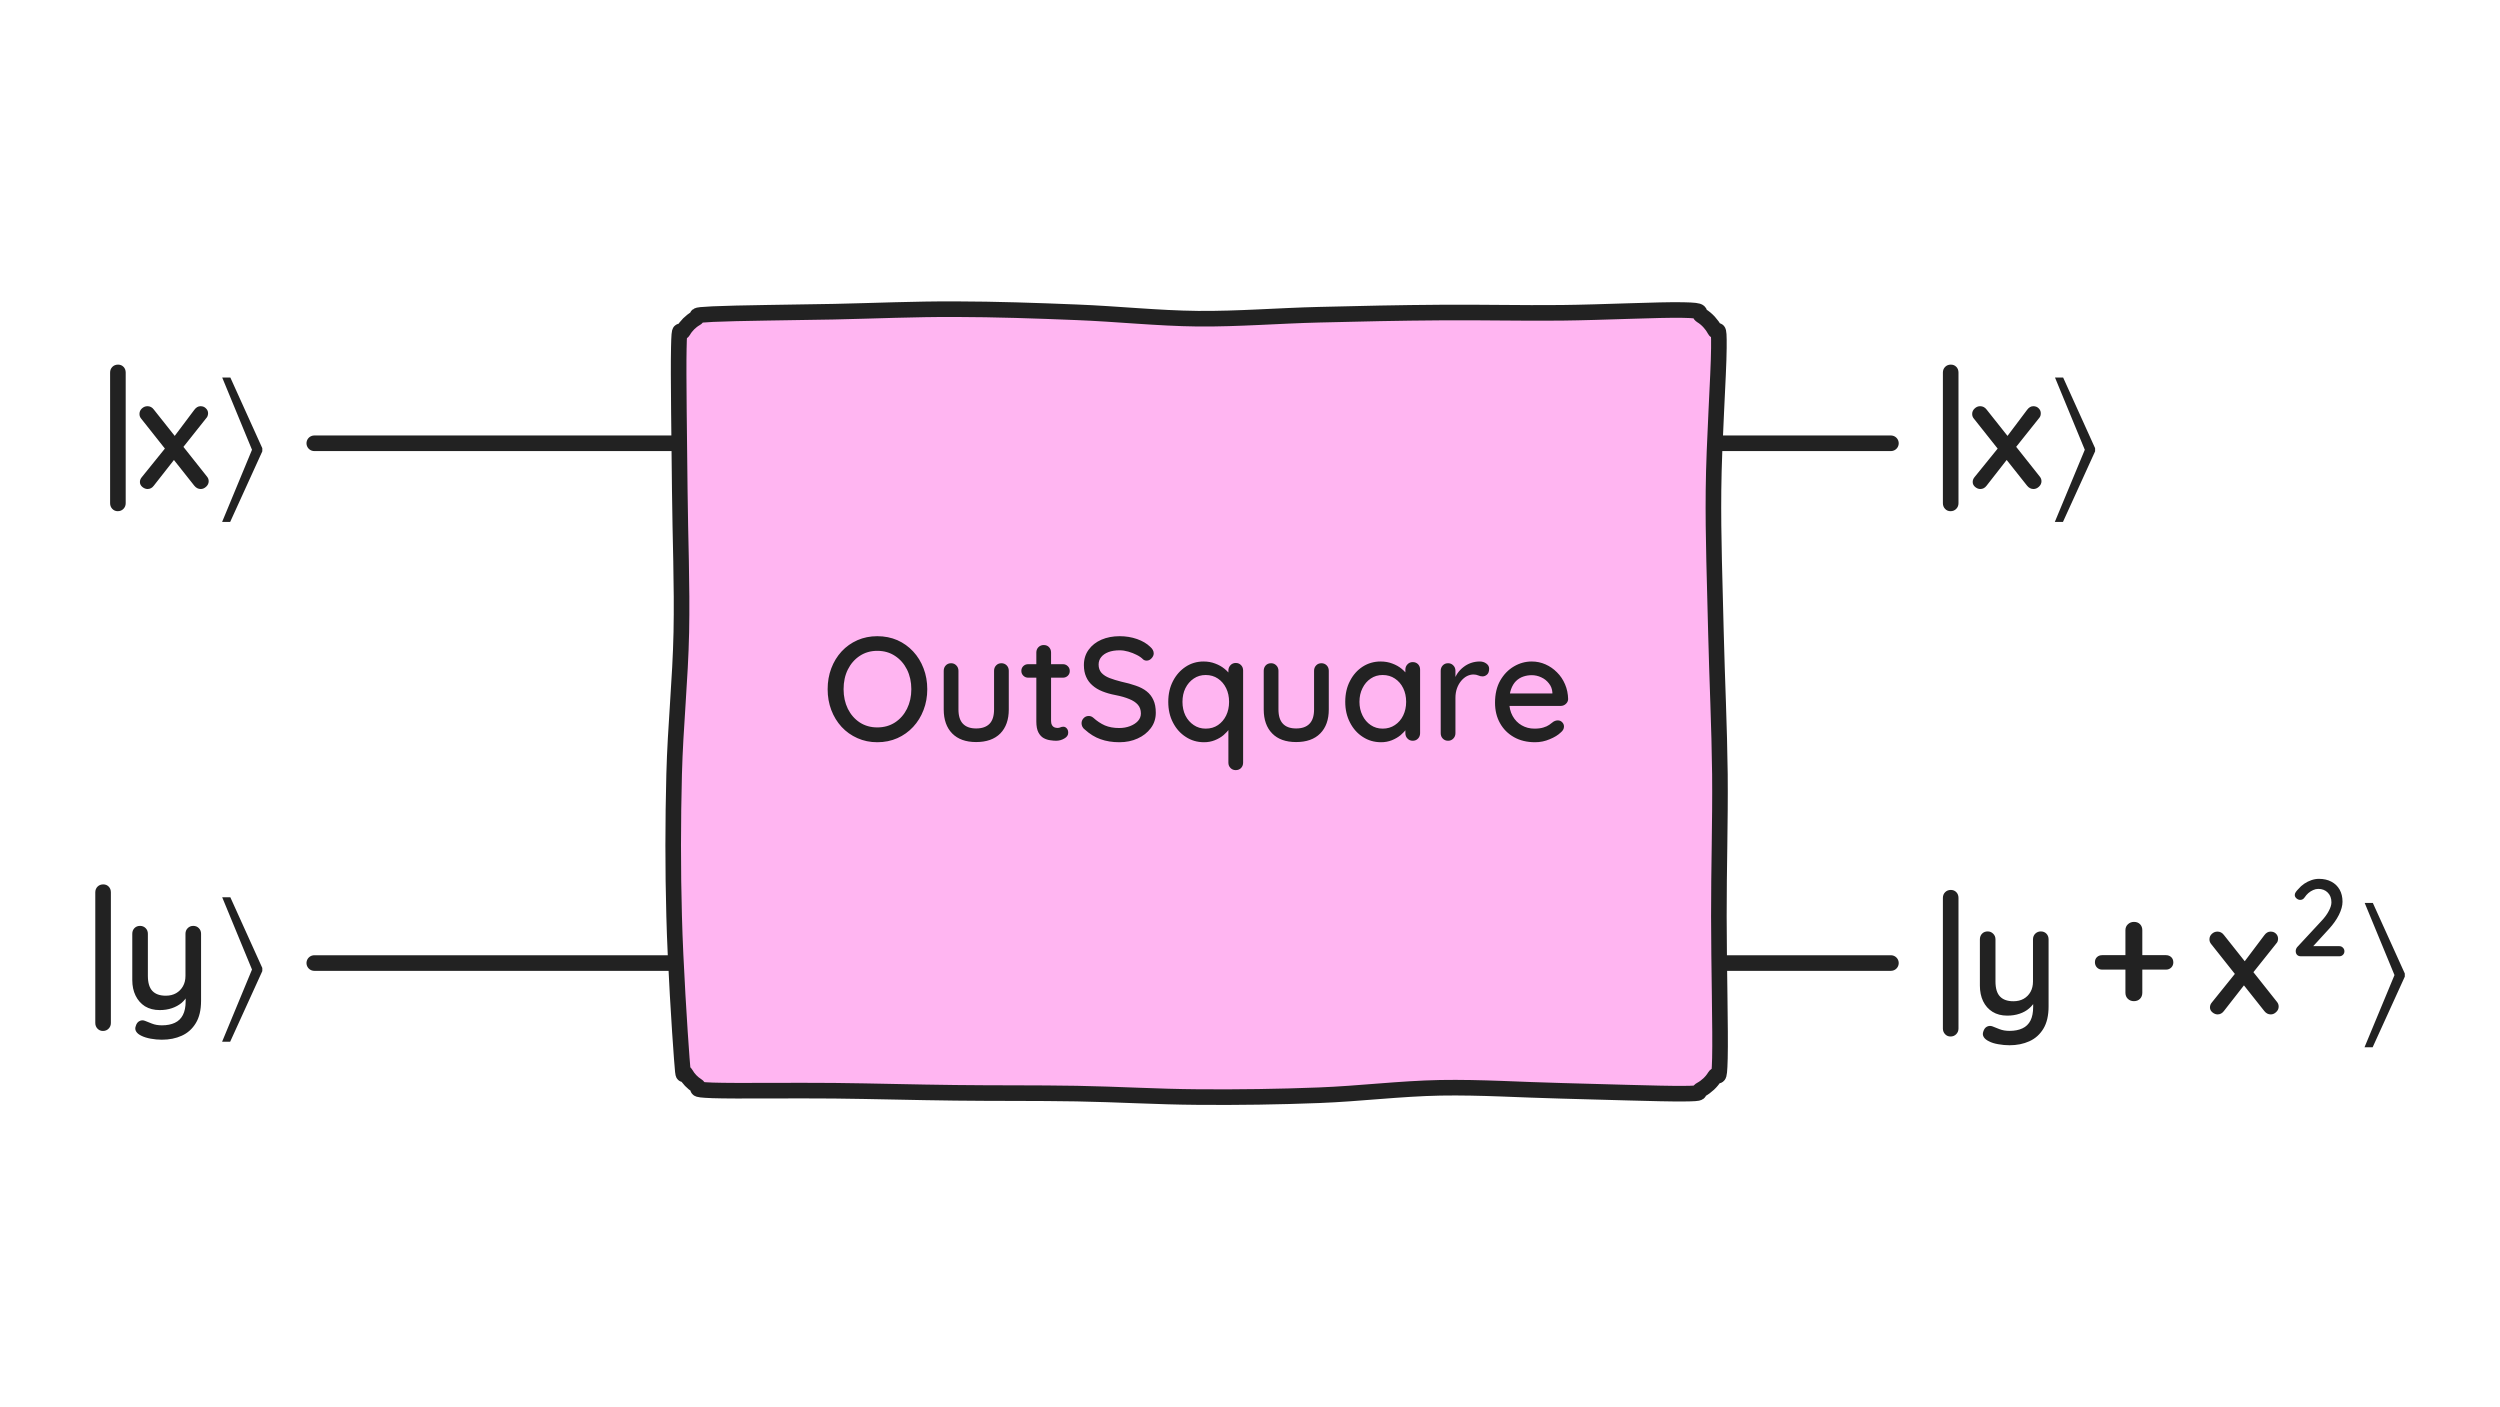
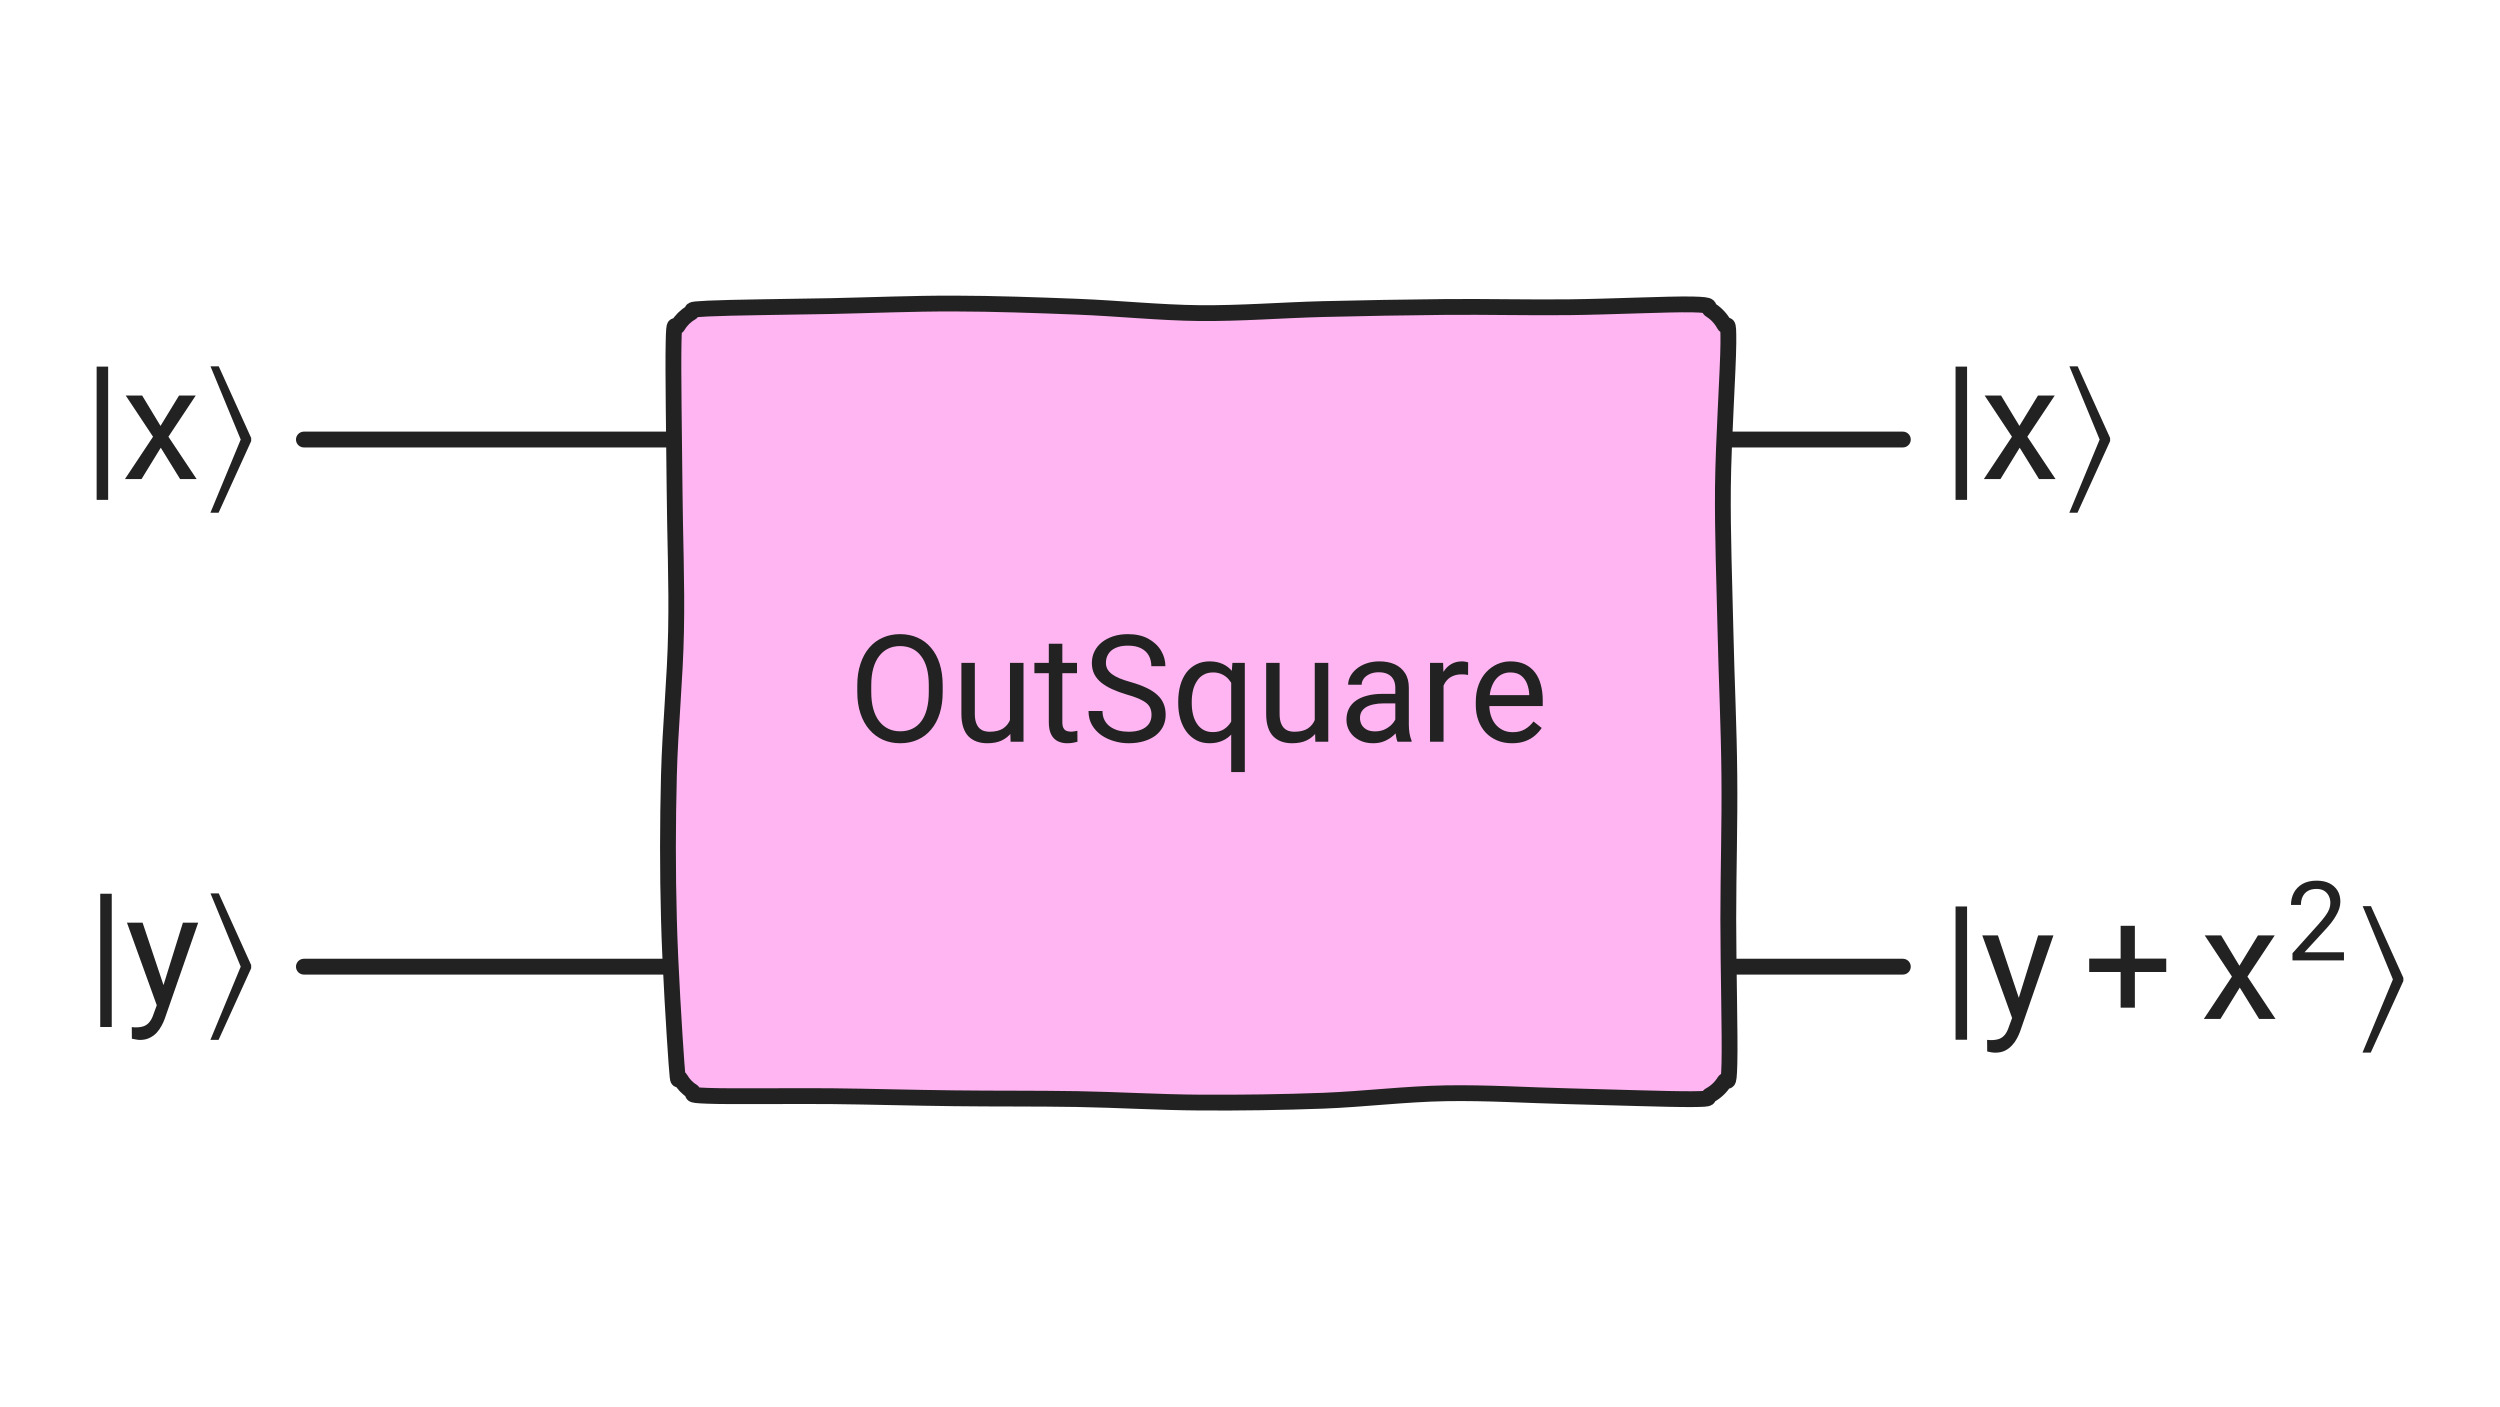
- <svg xmlns="http://www.w3.org/2000/svg" viewBox="-18.28 -51.17 288.59 162.33" width="288.59" height="162.33">
+ <svg xmlns="http://www.w3.org/2000/svg" viewBox="-16.59 -50.03 284.56 160.06" width="284.56" height="160.06">
  <g stroke-linecap="round" stroke-linejoin="round">
    <path d="M18,0C20.17,0 26.67,0 31,0C35.33,0 39.67,0 44,0C48.33,0 52.67,0 57,0C61.33,0 65.67,0 70,0C74.33,0 78.67,0 83,0C87.33,0 91.67,0 96,0C100.33,0 104.67,0 109,0C113.33,0 117.67,0 122,0C126.33,0 130.67,0 135,0C139.33,0 143.67,0 148,0C152.33,0 156.67,0 161,0C165.33,0 169.67,0 174,0C178.33,0 182.67,0 187,0C191.33,0 197.83,0 200,0" fill="none" stroke="#222222" stroke-width="1.8" />
    <path d="M18,60C20.17,60 26.67,60 31,60C35.33,60 39.67,60 44,60C48.33,60 52.67,60 57,60C61.33,60 65.67,60 70,60C74.33,60 78.67,60 83,60C87.33,60 91.67,60 96,60C100.33,60 104.67,60 109,60C113.33,60 117.67,60 122,60C126.33,60 130.67,60 135,60C139.33,60 143.67,60 148,60C152.33,60 156.67,60 161,60C165.33,60 169.67,60 174,60C178.33,60 182.67,60 187,60C191.33,60 197.83,60 200,60" fill="none" stroke="#222222" stroke-width="1.8" />
-     <path d="M178.15,-14.72C178.76,-14.35 179.32,-13.73 179.65,-13.11C179.98,-12.49 180.17,-14.08 180.14,-11C180.12,-7.92 179.57,-0.07 179.52,5.4C179.46,10.87 179.68,16.33 179.8,21.8C179.93,27.27 180.2,32.73 180.26,38.2C180.31,43.67 180.13,49.13 180.14,54.6C180.14,60.07 180.34,67.91 180.26,71C180.18,74.09 180.03,72.51 179.66,73.11C179.3,73.72 178.69,74.28 178.08,74.61C177.47,74.93 178.68,75.06 176,75.08C173.32,75.1 166.67,74.86 162,74.75C157.33,74.64 152.67,74.32 148,74.4C143.33,74.49 138.67,75.08 134,75.26C129.33,75.44 124.67,75.51 120,75.47C115.33,75.44 110.67,75.15 106,75.07C101.33,74.99 96.67,75.04 92,74.98C87.33,74.93 82.67,74.79 78,74.74C73.33,74.69 66.64,74.79 64,74.7C61.36,74.6 62.7,74.48 62.18,74.16C61.66,73.84 61.17,73.33 60.88,72.8C60.59,72.28 60.64,74.03 60.42,71C60.19,67.97 59.68,60.07 59.54,54.6C59.39,49.13 59.4,43.67 59.54,38.2C59.68,32.73 60.26,27.27 60.37,21.8C60.48,16.33 60.24,10.87 60.19,5.4C60.14,-0.07 60.01,-7.94 60.08,-11C60.14,-14.06 60.26,-12.4 60.59,-12.97C60.91,-13.54 61.46,-14.09 62.03,-14.41C62.6,-14.73 61.34,-14.78 64,-14.91C66.66,-15.04 73.33,-15.1 78,-15.19C82.67,-15.29 87.33,-15.5 92,-15.48C96.67,-15.47 101.33,-15.31 106,-15.12C110.67,-14.94 115.33,-14.43 120,-14.38C124.67,-14.34 129.33,-14.73 134,-14.84C138.67,-14.96 143.33,-15.06 148,-15.09C152.67,-15.13 157.33,-15.01 162,-15.06C166.67,-15.11 173.31,-15.44 176,-15.38C178.69,-15.33 177.54,-15.1 178.15,-14.72Z" fill="#FFB5F1" stroke="#222222" stroke-width="1.8" />
-     <path d="M88.76,28.39Q88.76,29.68 88.33,30.79Q87.91,31.9 87.13,32.74Q86.36,33.57 85.31,34.04Q84.25,34.51 82.99,34.51Q81.75,34.51 80.7,34.04Q79.64,33.57 78.87,32.74Q78.1,31.9 77.68,30.79Q77.26,29.68 77.26,28.39Q77.26,27.09 77.68,25.98Q78.1,24.87 78.87,24.03Q79.64,23.2 80.7,22.73Q81.75,22.27 82.99,22.27Q84.25,22.27 85.31,22.73Q86.36,23.2 87.13,24.03Q87.91,24.87 88.33,25.98Q88.76,27.09 88.76,28.39ZM86.92,28.39Q86.92,27.13 86.42,26.12Q85.92,25.12 85.03,24.54Q84.15,23.96 82.99,23.96Q81.85,23.96 80.97,24.54Q80.09,25.12 79.59,26.12Q79.1,27.11 79.1,28.39Q79.1,29.64 79.59,30.65Q80.09,31.65 80.97,32.23Q81.85,32.8 82.99,32.8Q84.15,32.8 85.03,32.23Q85.92,31.65 86.42,30.65Q86.92,29.64 86.92,28.39ZM97.32,25.39Q97.68,25.39 97.93,25.64Q98.17,25.89 98.17,26.26L98.17,30.73Q98.17,32.5 97.19,33.5Q96.2,34.49 94.4,34.49Q92.62,34.49 91.64,33.5Q90.66,32.5 90.66,30.73L90.66,26.26Q90.66,25.89 90.9,25.64Q91.14,25.39 91.51,25.39Q91.87,25.39 92.11,25.64Q92.36,25.89 92.36,26.26L92.36,30.73Q92.36,31.84 92.88,32.38Q93.4,32.92 94.4,32.92Q95.42,32.92 95.95,32.38Q96.47,31.84 96.47,30.73L96.47,26.26Q96.47,25.89 96.71,25.64Q96.95,25.39 97.32,25.39ZM100.42,25.5L104.41,25.5Q104.75,25.5 104.98,25.73Q105.21,25.95 105.21,26.29Q105.21,26.62 104.98,26.84Q104.75,27.06 104.41,27.06L100.42,27.06Q100.08,27.06 99.85,26.83Q99.62,26.6 99.62,26.28Q99.62,25.94 99.85,25.72Q100.08,25.5 100.42,25.5ZM102.2,23.29Q102.58,23.29 102.81,23.53Q103.05,23.78 103.05,24.15L103.05,32.04Q103.05,32.35 103.15,32.53Q103.26,32.72 103.43,32.79Q103.61,32.86 103.8,32.86Q103.99,32.86 104.13,32.79Q104.28,32.72 104.48,32.72Q104.69,32.72 104.86,32.91Q105.03,33.09 105.03,33.42Q105.03,33.83 104.58,34.08Q104.14,34.34 103.63,34.34Q103.34,34.34 102.95,34.28Q102.56,34.23 102.19,34.03Q101.83,33.83 101.59,33.38Q101.35,32.92 101.35,32.11L101.35,24.15Q101.35,23.78 101.6,23.53Q101.85,23.29 102.2,23.29ZM110.94,34.51Q109.72,34.51 108.76,34.16Q107.81,33.83 106.94,33.04Q106.76,32.91 106.66,32.71Q106.57,32.52 106.57,32.31Q106.57,31.99 106.81,31.73Q107.05,31.48 107.4,31.48Q107.68,31.48 107.91,31.67Q108.56,32.26 109.26,32.57Q109.97,32.87 110.92,32.87Q111.6,32.87 112.17,32.65Q112.74,32.43 113.08,32.06Q113.42,31.68 113.42,31.19Q113.42,30.58 113.07,30.18Q112.72,29.78 112.07,29.52Q111.42,29.25 110.5,29.07Q109.65,28.91 108.98,28.64Q108.3,28.37 107.83,27.95Q107.35,27.54 107.1,26.96Q106.84,26.38 106.84,25.61Q106.84,24.58 107.39,23.83Q107.93,23.08 108.87,22.67Q109.8,22.27 110.97,22.27Q112.04,22.27 112.98,22.6Q113.91,22.93 114.49,23.49Q114.9,23.85 114.9,24.25Q114.9,24.56 114.65,24.82Q114.41,25.09 114.08,25.09Q113.85,25.09 113.68,24.95Q113.4,24.66 112.94,24.43Q112.49,24.2 111.97,24.05Q111.45,23.9 110.97,23.9Q110.21,23.9 109.66,24.11Q109.12,24.32 108.83,24.69Q108.54,25.05 108.54,25.55Q108.54,26.12 108.87,26.5Q109.21,26.87 109.8,27.1Q110.4,27.33 111.16,27.52Q112.1,27.72 112.83,27.98Q113.57,28.23 114.08,28.63Q114.59,29.03 114.86,29.63Q115.14,30.22 115.14,31.11Q115.14,32.12 114.56,32.89Q113.98,33.66 113.04,34.08Q112.1,34.51 110.94,34.51ZM124.37,25.36Q124.74,25.36 124.98,25.61Q125.22,25.85 125.22,26.23L125.22,36.87Q125.22,37.24 124.98,37.49Q124.74,37.73 124.37,37.73Q124.01,37.73 123.77,37.49Q123.52,37.24 123.52,36.87L123.52,32.24L123.88,32.26Q123.88,32.57 123.63,32.95Q123.38,33.33 122.96,33.69Q122.53,34.05 121.95,34.28Q121.38,34.51 120.71,34.51Q119.54,34.51 118.61,33.9Q117.67,33.3 117.13,32.25Q116.58,31.21 116.58,29.85Q116.58,28.49 117.13,27.44Q117.67,26.4 118.6,25.79Q119.52,25.19 120.66,25.19Q121.38,25.19 122,25.43Q122.62,25.66 123.08,26.04Q123.54,26.41 123.79,26.83Q124.05,27.25 124.05,27.62L123.52,27.67L123.52,26.23Q123.52,25.87 123.77,25.61Q124.01,25.36 124.37,25.36ZM120.9,32.94Q121.72,32.94 122.32,32.53Q122.92,32.12 123.26,31.43Q123.6,30.73 123.6,29.85Q123.6,28.96 123.26,28.27Q122.92,27.57 122.31,27.16Q121.7,26.75 120.9,26.75Q120.12,26.75 119.52,27.16Q118.91,27.57 118.56,28.27Q118.22,28.96 118.22,29.85Q118.22,30.73 118.56,31.43Q118.91,32.12 119.52,32.53Q120.12,32.94 120.9,32.94ZM134.26,25.39Q134.62,25.39 134.87,25.64Q135.11,25.89 135.11,26.26L135.11,30.73Q135.11,32.5 134.12,33.5Q133.14,34.49 131.34,34.49Q129.55,34.49 128.58,33.5Q127.6,32.5 127.6,30.73L127.6,26.26Q127.6,25.89 127.83,25.64Q128.07,25.39 128.45,25.39Q128.8,25.39 129.05,25.64Q129.3,25.89 129.3,26.26L129.3,30.73Q129.3,31.84 129.82,32.38Q130.33,32.92 131.34,32.92Q132.36,32.92 132.88,32.38Q133.41,31.84 133.41,30.73L133.41,26.26Q133.41,25.89 133.65,25.64Q133.89,25.39 134.26,25.39ZM144.8,25.26Q145.17,25.26 145.41,25.5Q145.65,25.75 145.65,26.12L145.65,33.47Q145.65,33.84 145.41,34.09Q145.17,34.34 144.8,34.34Q144.44,34.34 144.2,34.09Q143.95,33.84 143.95,33.47L143.95,32.24L144.31,32.3Q144.31,32.6 144.06,32.98Q143.81,33.35 143.39,33.7Q142.96,34.05 142.39,34.28Q141.81,34.51 141.15,34.51Q139.97,34.51 139.04,33.9Q138.1,33.3 137.56,32.24Q137.01,31.19 137.01,29.85Q137.01,28.47 137.56,27.43Q138.1,26.38 139.03,25.78Q139.96,25.19 141.09,25.19Q141.83,25.19 142.45,25.43Q143.07,25.66 143.53,26.04Q143.98,26.41 144.23,26.83Q144.48,27.25 144.48,27.62L143.95,27.67L143.95,26.12Q143.95,25.77 144.2,25.51Q144.44,25.26 144.8,25.26ZM141.33,32.94Q142.13,32.94 142.74,32.53Q143.36,32.12 143.7,31.42Q144.04,30.71 144.04,29.85Q144.04,28.96 143.7,28.27Q143.36,27.57 142.74,27.16Q142.13,26.75 141.33,26.75Q140.55,26.75 139.95,27.16Q139.34,27.57 139,28.27Q138.65,28.96 138.65,29.85Q138.65,30.71 139,31.42Q139.34,32.12 139.95,32.53Q140.55,32.94 141.33,32.94ZM148.88,34.34Q148.51,34.34 148.27,34.09Q148.03,33.84 148.03,33.47L148.03,26.26Q148.03,25.89 148.27,25.64Q148.51,25.39 148.88,25.39Q149.24,25.39 149.48,25.64Q149.73,25.89 149.73,26.26L149.73,28.16L149.56,27.43Q149.7,26.96 149.97,26.55Q150.26,26.14 150.65,25.84Q151.04,25.53 151.52,25.36Q152.01,25.19 152.54,25.19Q152.98,25.19 153.3,25.43Q153.62,25.66 153.62,26.02Q153.62,26.48 153.39,26.69Q153.15,26.91 152.86,26.91Q152.6,26.91 152.37,26.8Q152.13,26.69 151.8,26.69Q151.45,26.69 151.07,26.87Q150.7,27.06 150.39,27.43Q150.09,27.79 149.91,28.28Q149.73,28.78 149.73,29.39L149.73,33.47Q149.73,33.84 149.48,34.09Q149.24,34.34 148.88,34.34ZM158.93,34.51Q157.52,34.51 156.48,33.92Q155.44,33.33 154.87,32.3Q154.3,31.28 154.3,29.95Q154.3,28.45 154.9,27.39Q155.51,26.33 156.48,25.76Q157.45,25.19 158.54,25.19Q159.37,25.19 160.12,25.52Q160.87,25.85 161.45,26.44Q162.04,27.02 162.38,27.82Q162.72,28.61 162.74,29.54Q162.72,29.88 162.46,30.1Q162.21,30.32 161.87,30.32L155.26,30.32L154.85,28.88L161.24,28.88L160.92,29.18L160.92,28.76Q160.88,28.16 160.52,27.72Q160.17,27.26 159.64,27.02Q159.11,26.77 158.54,26.77Q158.03,26.77 157.56,26.93Q157.09,27.09 156.72,27.45Q156.36,27.81 156.15,28.39Q155.94,28.98 155.94,29.85Q155.94,30.78 156.33,31.48Q156.72,32.18 157.38,32.56Q158.04,32.94 158.84,32.94Q159.47,32.94 159.88,32.81Q160.29,32.69 160.56,32.5Q160.83,32.31 161.04,32.14Q161.29,31.99 161.55,31.99Q161.85,31.99 162.05,32.2Q162.26,32.41 162.26,32.7Q162.26,33.08 161.89,33.38Q161.43,33.83 160.62,34.16Q159.81,34.51 158.93,34.51Z" fill="#222222" stroke="none" />
-     <path d="M-3.77,6.92Q-3.77,7.3 -4.03,7.57Q-4.29,7.84 -4.69,7.84Q-5.06,7.84 -5.32,7.57Q-5.57,7.3 -5.57,6.92L-5.57,-8.16Q-5.57,-8.56 -5.31,-8.82Q-5.05,-9.08 -4.65,-9.08Q-4.27,-9.08 -4.02,-8.82Q-3.77,-8.56 -3.77,-8.16L-3.77,6.92ZM-1.26,-4.28Q-0.81,-4.28 -0.53,-3.9L5.61,3.84Q5.81,4.08 5.81,4.38Q5.81,4.74 5.52,5.01Q5.23,5.28 4.89,5.28Q4.46,5.28 4.15,4.9L-1.98,-2.84Q-2.18,-3.07 -2.18,-3.38Q-2.18,-3.75 -1.91,-4.01Q-1.62,-4.28 -1.26,-4.28ZM-1.25,5.28Q-1.55,5.28 -1.84,5.05Q-2.13,4.81 -2.13,4.47Q-2.13,4.17 -1.91,3.91L0.95,0.37L1.87,1.84L-0.53,4.9Q-0.81,5.28 -1.25,5.28ZM4.87,-4.28Q5.25,-4.28 5.49,-4.03Q5.74,-3.79 5.74,-3.47Q5.74,-3.32 5.69,-3.17Q5.65,-3.02 5.52,-2.89L2.7,0.66L1.76,-0.68L4.15,-3.86Q4.46,-4.28 4.87,-4.28ZM12,0.93L8.29,9.08L7.36,9.08L10.81,0.75L7.37,-7.59L8.31,-7.59L12,0.57L12,0.93Z" fill="#222222" stroke="none" />
-     <path d="M-5.48,66.92Q-5.48,67.3 -5.74,67.57Q-6,67.84 -6.4,67.84Q-6.77,67.84 -7.03,67.57Q-7.28,67.3 -7.28,66.92L-7.28,51.84Q-7.28,51.44 -7.02,51.18Q-6.76,50.92 -6.36,50.92Q-5.98,50.92 -5.73,51.18Q-5.48,51.44 -5.48,51.84L-5.48,66.92ZM4.03,55.71Q4.42,55.71 4.67,55.97Q4.93,56.23 4.93,56.62L4.93,64.36Q4.93,65.95 4.32,66.94Q3.72,67.93 2.7,68.39Q1.69,68.85 0.41,68.85Q-0.24,68.85 -0.89,68.73Q-1.53,68.61 -1.95,68.4Q-2.38,68.2 -2.56,67.91Q-2.74,67.62 -2.61,67.28Q-2.49,66.85 -2.18,66.7Q-1.88,66.54 -1.55,66.67Q-1.25,66.79 -0.74,66.99Q-0.24,67.19 0.41,67.19Q1.29,67.19 1.9,66.9Q2.52,66.61 2.83,66Q3.15,65.39 3.15,64.42L3.15,63.18L3.43,63.61Q3.15,64.2 2.68,64.6Q2.21,64.99 1.57,65.21Q0.93,65.43 0.16,65.43Q-0.83,65.43 -1.55,64.99Q-2.25,64.54 -2.63,63.76Q-3.01,62.98 -3.01,61.97L-3.01,56.62Q-3.01,56.23 -2.76,55.97Q-2.51,55.71 -2.11,55.71Q-1.73,55.71 -1.47,55.97Q-1.21,56.23 -1.21,56.62L-1.21,61.48Q-1.21,62.67 -0.69,63.22Q-0.17,63.77 0.86,63.77Q1.54,63.77 2.05,63.48Q2.55,63.19 2.84,62.68Q3.13,62.17 3.13,61.48L3.13,56.62Q3.13,56.23 3.39,55.97Q3.65,55.71 4.03,55.71ZM12,60.93L8.29,69.08L7.36,69.08L10.81,60.75L7.37,52.41L8.31,52.41L12,60.57L12,60.93Z" fill="#222222" stroke="none" />
-     <path d="M207.8,6.92Q207.8,7.3 207.54,7.57Q207.28,7.84 206.88,7.84Q206.5,7.84 206.25,7.57Q206,7.3 206,6.92L206,-8.16Q206,-8.56 206.26,-8.82Q206.52,-9.08 206.92,-9.08Q207.3,-9.08 207.55,-8.82Q207.8,-8.56 207.8,-8.16L207.8,6.92ZM210.3,-4.28Q210.75,-4.28 211.04,-3.9L217.18,3.84Q217.38,4.08 217.38,4.38Q217.38,4.74 217.09,5.01Q216.8,5.28 216.46,5.28Q216.03,5.28 215.72,4.9L209.58,-2.84Q209.38,-3.07 209.38,-3.38Q209.38,-3.75 209.66,-4.01Q209.94,-4.28 210.3,-4.28ZM210.32,5.28Q210.01,5.28 209.73,5.05Q209.44,4.81 209.44,4.47Q209.44,4.17 209.65,3.91L212.52,0.37L213.43,1.84L211.04,4.9Q210.75,5.28 210.32,5.28ZM216.44,-4.28Q216.82,-4.28 217.06,-4.03Q217.3,-3.79 217.3,-3.47Q217.3,-3.32 217.26,-3.17Q217.21,-3.02 217.09,-2.89L214.26,0.66L213.33,-0.68L215.72,-3.86Q216.03,-4.28 216.44,-4.28ZM223.57,0.93L219.86,9.08L218.92,9.08L222.38,0.75L218.94,-7.59L219.88,-7.59L223.57,0.57L223.57,0.93Z" fill="#222222" stroke="none" />
-     <path d="M207.8,67.56Q207.8,67.94 207.54,68.21Q207.28,68.48 206.88,68.48Q206.5,68.48 206.25,68.21Q206,67.94 206,67.56L206,52.48Q206,52.08 206.26,51.82Q206.52,51.56 206.92,51.56Q207.3,51.56 207.55,51.82Q207.8,52.08 207.8,52.48L207.8,67.56ZM217.3,56.35Q217.7,56.35 217.95,56.61Q218.2,56.87 218.2,57.27L218.2,65.01Q218.2,66.59 217.6,67.58Q217,68.57 215.98,69.03Q214.96,69.49 213.69,69.49Q213.04,69.49 212.39,69.37Q211.74,69.26 211.33,69.04Q210.9,68.84 210.72,68.55Q210.54,68.27 210.66,67.92Q210.79,67.49 211.09,67.34Q211.4,67.19 211.72,67.31Q212.03,67.44 212.53,67.63Q213.04,67.83 213.69,67.83Q214.57,67.83 215.18,67.54Q215.79,67.26 216.11,66.64Q216.42,66.03 216.42,65.06L216.42,63.82L216.71,64.25Q216.42,64.85 215.95,65.24Q215.49,65.64 214.85,65.85Q214.21,66.07 213.43,66.07Q212.44,66.07 211.73,65.63Q211.02,65.19 210.64,64.4Q210.27,63.62 210.27,62.61L210.27,57.27Q210.27,56.87 210.52,56.61Q210.77,56.35 211.17,56.35Q211.54,56.35 211.8,56.61Q212.07,56.87 212.07,57.27L212.07,62.13Q212.07,63.32 212.59,63.86Q213.11,64.41 214.14,64.41Q214.82,64.41 215.32,64.13Q215.83,63.84 216.12,63.32Q216.4,62.81 216.4,62.13L216.4,57.27Q216.4,56.87 216.66,56.61Q216.93,56.35 217.3,56.35ZM224.39,60.76Q224.03,60.76 223.79,60.52Q223.55,60.27 223.55,59.9Q223.55,59.54 223.79,59.31Q224.03,59.09 224.39,59.09L231.75,59.09Q232.11,59.09 232.36,59.32Q232.6,59.55 232.6,59.93Q232.6,60.27 232.36,60.52Q232.11,60.76 231.75,60.76L224.39,60.76ZM228.05,64.4Q227.63,64.4 227.35,64.13Q227.07,63.86 227.07,63.42L227.07,56.21Q227.07,55.79 227.36,55.52Q227.65,55.25 228.06,55.25Q228.5,55.25 228.76,55.52Q229.02,55.79 229.02,56.21L229.02,63.42Q229.02,63.86 228.75,64.13Q228.48,64.4 228.05,64.4ZM237.69,56.37Q238.14,56.37 238.43,56.75L244.57,64.49Q244.76,64.72 244.76,65.03Q244.76,65.39 244.47,65.66Q244.19,65.93 243.85,65.93Q243.41,65.93 243.11,65.55L236.97,57.81Q236.77,57.57 236.77,57.27Q236.77,56.89 237.05,56.63Q237.33,56.37 237.69,56.37ZM237.71,65.93Q237.4,65.93 237.11,65.69Q236.83,65.46 236.83,65.12Q236.83,64.81 237.04,64.56L239.9,61.01L240.82,62.49L238.43,65.55Q238.14,65.93 237.71,65.93ZM243.83,56.37Q244.21,56.37 244.45,56.61Q244.69,56.85 244.69,57.18Q244.69,57.32 244.65,57.47Q244.6,57.63 244.48,57.75L241.65,61.3L240.71,59.97L243.11,56.78Q243.41,56.37 243.83,56.37ZM251.75,58.05Q252.01,58.05 252.17,58.22Q252.35,58.39 252.35,58.64Q252.35,58.9 252.17,59.06Q252.01,59.22 251.75,59.22L247.33,59.22Q247.05,59.22 246.89,59.06Q246.73,58.9 246.73,58.62Q246.73,58.37 246.9,58.16L249.71,55.13Q250.26,54.55 250.55,53.98Q250.85,53.42 250.85,52.99Q250.85,52.29 250.43,51.87Q250.01,51.44 249.33,51.44Q249.04,51.44 248.75,51.57Q248.45,51.7 248.19,51.92Q247.94,52.14 247.75,52.43Q247.62,52.61 247.49,52.66Q247.37,52.71 247.25,52.71Q247.02,52.71 246.82,52.54Q246.62,52.37 246.62,52.14Q246.62,51.97 246.74,51.8Q246.85,51.64 247.03,51.46Q247.31,51.12 247.7,50.85Q248.1,50.58 248.54,50.43Q248.98,50.28 249.41,50.28Q250.24,50.28 250.85,50.61Q251.46,50.93 251.8,51.53Q252.13,52.12 252.13,52.92Q252.13,53.6 251.72,54.43Q251.31,55.25 250.58,56.05L248.63,58.18L248.49,58.05L251.75,58.05ZM259.32,61.57L255.61,69.72L254.67,69.72L258.13,61.39L254.69,53.06L255.63,53.06L259.32,61.21L259.32,61.57Z" fill="#222222" stroke="none" />
+     <path d="M178.15,-14.72C178.76,-14.34 179.32,-13.73 179.65,-13.11C179.98,-12.49 180.16,-14.08 180.14,-11C180.12,-7.92 179.58,-0.07 179.52,5.4C179.47,10.87 179.69,16.33 179.81,21.8C179.93,27.27 180.2,32.73 180.25,38.2C180.31,43.67 180.13,49.13 180.13,54.6C180.13,60.07 180.34,67.91 180.26,71C180.18,74.09 180.02,72.51 179.66,73.11C179.3,73.71 178.69,74.28 178.08,74.61C177.47,74.93 178.68,75.06 176,75.08C173.32,75.1 166.67,74.86 162,74.75C157.33,74.64 152.67,74.33 148,74.41C143.33,74.49 138.67,75.08 134,75.26C129.33,75.43 124.67,75.5 120,75.47C115.33,75.44 110.67,75.15 106,75.07C101.33,74.99 96.67,75.04 92,74.98C87.33,74.93 82.67,74.79 78,74.74C73.33,74.7 66.64,74.8 64,74.7C61.36,74.61 62.69,74.48 62.17,74.16C61.65,73.85 61.17,73.33 60.87,72.8C60.58,72.28 60.63,74.03 60.41,71C60.19,67.97 59.69,60.07 59.55,54.6C59.4,49.13 59.41,43.67 59.55,38.2C59.69,32.73 60.26,27.27 60.36,21.8C60.47,16.33 60.23,10.87 60.19,5.4C60.14,-0.07 60.01,-7.94 60.08,-11C60.14,-14.06 60.26,-12.4 60.58,-12.97C60.91,-13.54 61.46,-14.09 62.03,-14.41C62.6,-14.74 61.34,-14.78 64,-14.91C66.66,-15.04 73.33,-15.1 78,-15.19C82.67,-15.29 87.33,-15.49 92,-15.48C96.67,-15.47 101.33,-15.3 106,-15.12C110.67,-14.94 115.33,-14.44 120,-14.39C124.67,-14.35 129.33,-14.73 134,-14.85C138.67,-14.96 143.33,-15.05 148,-15.09C152.67,-15.13 157.33,-15.01 162,-15.06C166.67,-15.11 173.31,-15.43 176,-15.38C178.69,-15.32 177.54,-15.1 178.15,-14.72Z" fill="#FFB5F1" stroke="#222222" stroke-width="1.8" />
+     <path d="M90.71,27.97L90.71,28.74Q90.71,30.1 90.37,31.18Q90.03,32.26 89.39,33.01Q88.76,33.77 87.86,34.17Q86.97,34.57 85.87,34.57Q84.8,34.57 83.9,34.17Q83.01,33.77 82.36,33.01Q81.71,32.26 81.35,31.18Q80.99,30.1 80.99,28.74L80.99,27.97Q80.99,26.61 81.35,25.54Q81.7,24.46 82.35,23.7Q82.99,22.94 83.89,22.55Q84.78,22.15 85.85,22.15Q86.95,22.15 87.85,22.55Q88.74,22.94 89.38,23.7Q90.03,24.46 90.37,25.54Q90.71,26.61 90.71,27.97ZM89.13,28.74L89.13,27.96Q89.13,26.88 88.91,26.05Q88.69,25.22 88.26,24.66Q87.84,24.09 87.23,23.8Q86.62,23.51 85.85,23.51Q85.1,23.51 84.5,23.8Q83.9,24.09 83.47,24.66Q83.04,25.22 82.81,26.05Q82.58,26.88 82.58,27.96L82.58,28.74Q82.58,29.83 82.81,30.66Q83.04,31.49 83.48,32.06Q83.92,32.63 84.52,32.92Q85.12,33.21 85.87,33.21Q86.65,33.21 87.25,32.92Q87.86,32.63 88.28,32.06Q88.7,31.49 88.91,30.66Q89.13,29.83 89.13,28.74ZM98.37,32.33L98.37,25.42L99.91,25.42L99.91,34.4L98.44,34.4L98.37,32.33ZM98.66,30.43L99.3,30.42Q99.3,31.31 99.11,32.07Q98.92,32.83 98.51,33.39Q98.09,33.94 97.42,34.26Q96.75,34.57 95.79,34.57Q95.13,34.57 94.59,34.38Q94.04,34.18 93.65,33.79Q93.26,33.39 93.05,32.75Q92.84,32.11 92.84,31.21L92.84,25.42L94.37,25.42L94.37,31.23Q94.37,31.83 94.51,32.23Q94.65,32.62 94.88,32.85Q95.12,33.08 95.42,33.17Q95.71,33.26 96.03,33.26Q97.01,33.26 97.58,32.89Q98.15,32.51 98.4,31.86Q98.66,31.22 98.66,30.43ZM106,25.42L106,26.6L101.15,26.6L101.15,25.42L106,25.42ZM102.79,23.24L104.33,23.24L104.33,32.17Q104.33,32.63 104.47,32.86Q104.61,33.1 104.83,33.17Q105.06,33.25 105.31,33.25Q105.51,33.25 105.72,33.21Q105.93,33.17 106.04,33.15L106.05,34.4Q105.86,34.46 105.57,34.51Q105.27,34.57 104.86,34.57Q104.29,34.57 103.82,34.34Q103.35,34.12 103.07,33.59Q102.79,33.06 102.79,32.17L102.79,23.24ZM114.48,31.35Q114.48,30.92 114.35,30.6Q114.22,30.27 113.9,30Q113.58,29.74 113.02,29.49Q112.46,29.25 111.61,29.01Q110.71,28.74 109.99,28.41Q109.27,28.08 108.75,27.66Q108.24,27.24 107.96,26.69Q107.69,26.14 107.69,25.44Q107.69,24.73 107.98,24.13Q108.27,23.53 108.81,23.09Q109.36,22.65 110.11,22.4Q110.87,22.15 111.8,22.15Q113.16,22.15 114.11,22.67Q115.06,23.19 115.56,24.02Q116.06,24.85 116.06,25.8L114.46,25.8Q114.46,25.12 114.17,24.59Q113.88,24.06 113.29,23.76Q112.7,23.46 111.8,23.46Q110.94,23.46 110.39,23.72Q109.83,23.97 109.56,24.42Q109.29,24.85 109.29,25.42Q109.29,25.8 109.45,26.11Q109.62,26.42 109.96,26.69Q110.3,26.95 110.84,27.18Q111.37,27.4 112.12,27.61Q113.15,27.9 113.9,28.26Q114.65,28.61 115.13,29.06Q115.62,29.5 115.85,30.06Q116.09,30.62 116.09,31.33Q116.09,32.07 115.79,32.67Q115.49,33.26 114.94,33.69Q114.38,34.11 113.6,34.34Q112.83,34.57 111.87,34.57Q111.03,34.57 110.22,34.33Q109.42,34.1 108.75,33.64Q108.1,33.17 107.7,32.49Q107.31,31.8 107.31,30.9L108.9,30.9Q108.9,31.52 109.14,31.96Q109.38,32.41 109.8,32.7Q110.22,32.99 110.75,33.13Q111.29,33.26 111.87,33.26Q112.71,33.26 113.29,33.03Q113.87,32.8 114.18,32.37Q114.48,31.94 114.48,31.35ZM123.55,37.85L123.55,27.15L123.69,25.42L125.1,25.42L125.1,37.85L123.55,37.85ZM117.52,30.01L117.52,29.83Q117.52,28.81 117.76,27.96Q118,27.12 118.46,26.51Q118.93,25.91 119.59,25.58Q120.25,25.25 121.1,25.25Q121.94,25.25 122.59,25.55Q123.23,25.84 123.68,26.4Q124.13,26.96 124.4,27.75Q124.67,28.54 124.76,29.54L124.76,30.3Q124.67,31.29 124.41,32.08Q124.14,32.86 123.69,33.42Q123.24,33.98 122.58,34.27Q121.93,34.57 121.08,34.57Q120.25,34.57 119.59,34.23Q118.93,33.88 118.47,33.27Q118.01,32.66 117.76,31.82Q117.52,30.99 117.52,30.01ZM119.06,29.83L119.06,30.01Q119.06,30.68 119.2,31.28Q119.34,31.87 119.64,32.33Q119.93,32.78 120.38,33.04Q120.84,33.3 121.46,33.3Q122.22,33.3 122.73,32.97Q123.24,32.64 123.55,32.1Q123.86,31.55 124.03,30.93L124.03,28.93Q123.94,28.47 123.74,28.04Q123.54,27.61 123.24,27.27Q122.93,26.92 122.49,26.72Q122.06,26.51 121.48,26.51Q120.85,26.51 120.39,26.78Q119.93,27.04 119.64,27.51Q119.34,27.97 119.2,28.56Q119.06,29.16 119.06,29.83ZM133.06,32.33L133.06,25.42L134.6,25.42L134.6,34.4L133.13,34.4L133.06,32.33ZM133.35,30.43L133.99,30.42Q133.99,31.31 133.8,32.07Q133.61,32.83 133.2,33.39Q132.78,33.94 132.11,34.26Q131.44,34.57 130.48,34.57Q129.82,34.57 129.28,34.38Q128.73,34.18 128.34,33.79Q127.95,33.39 127.74,32.75Q127.53,32.11 127.53,31.21L127.53,25.42L129.06,25.42L129.06,31.23Q129.06,31.83 129.2,32.23Q129.34,32.62 129.57,32.85Q129.81,33.08 130.11,33.17Q130.4,33.26 130.72,33.26Q131.7,33.26 132.27,32.89Q132.84,32.51 133.09,31.86Q133.35,31.22 133.35,30.43ZM142.23,32.86L142.23,28.24Q142.23,27.71 142.02,27.32Q141.81,26.92 141.38,26.7Q140.96,26.49 140.34,26.49Q139.76,26.49 139.32,26.69Q138.88,26.89 138.64,27.21Q138.4,27.54 138.4,27.91L136.86,27.91Q136.86,27.43 137.11,26.95Q137.36,26.48 137.82,26.1Q138.29,25.71 138.95,25.48Q139.62,25.25 140.43,25.25Q141.41,25.25 142.16,25.58Q142.91,25.92 143.34,26.59Q143.77,27.25 143.77,28.26L143.77,32.44Q143.77,32.89 143.84,33.4Q143.92,33.9 144.08,34.27L144.08,34.4L142.48,34.4Q142.36,34.13 142.3,33.69Q142.23,33.25 142.23,32.86ZM142.49,28.95L142.51,30.03L140.96,30.03Q140.3,30.03 139.79,30.14Q139.28,30.24 138.92,30.45Q138.58,30.66 138.39,30.97Q138.21,31.28 138.21,31.69Q138.21,32.12 138.4,32.47Q138.6,32.81 138.98,33.02Q139.37,33.22 139.93,33.22Q140.64,33.22 141.17,32.92Q141.72,32.62 142.03,32.19Q142.35,31.76 142.38,31.35L143.04,32.09Q142.98,32.44 142.72,32.86Q142.46,33.29 142.03,33.67Q141.61,34.06 141.02,34.32Q140.44,34.57 139.71,34.57Q138.79,34.57 138.11,34.21Q137.42,33.85 137.05,33.25Q136.67,32.65 136.67,31.9Q136.67,31.18 136.95,30.63Q137.23,30.08 137.76,29.71Q138.29,29.34 139.04,29.15Q139.79,28.95 140.71,28.95L142.49,28.95ZM147.72,26.83L147.72,34.4L146.18,34.4L146.18,25.42L147.67,25.42L147.72,26.83ZM150.52,25.37L150.51,26.8Q150.32,26.76 150.15,26.74Q149.98,26.73 149.77,26.73Q149.24,26.73 148.83,26.9Q148.42,27.06 148.14,27.36Q147.86,27.66 147.7,28.07Q147.53,28.48 147.48,28.97L147.05,29.22Q147.05,28.41 147.21,27.69Q147.38,26.98 147.72,26.43Q148.06,25.88 148.58,25.57Q149.11,25.25 149.84,25.25Q150.01,25.25 150.22,25.29Q150.44,25.33 150.52,25.37ZM155.51,34.57Q154.58,34.57 153.82,34.25Q153.06,33.93 152.51,33.35Q151.97,32.76 151.68,31.97Q151.39,31.17 151.39,30.22L151.39,29.88Q151.39,28.78 151.71,27.92Q152.03,27.06 152.59,26.46Q153.15,25.87 153.85,25.56Q154.56,25.25 155.31,25.25Q156.28,25.25 156.98,25.58Q157.68,25.92 158.13,26.51Q158.58,27.1 158.79,27.91Q159.01,28.71 159.01,29.65L159.01,30.34L152.3,30.34L152.3,29.09L157.47,29.09L157.47,28.97Q157.44,28.37 157.23,27.81Q157.01,27.24 156.56,26.88Q156.1,26.51 155.31,26.51Q154.79,26.51 154.35,26.73Q153.91,26.95 153.59,27.39Q153.28,27.82 153.1,28.44Q152.93,29.06 152.93,29.88L152.93,30.22Q152.93,30.86 153.11,31.43Q153.29,31.99 153.63,32.41Q153.98,32.83 154.47,33.07Q154.97,33.31 155.6,33.31Q156.41,33.31 156.97,32.98Q157.54,32.65 157.96,32.09L158.89,32.83Q158.6,33.27 158.15,33.67Q157.7,34.07 157.05,34.32Q156.4,34.57 155.51,34.57Z" fill="#222222" stroke="none" />
+     <path d="M-4.28,-8.3L-4.28,6.87L-5.59,6.87L-5.59,-8.3L-4.28,-8.3ZM-0.41,-5.01L1.68,-1.55L3.79,-5.01L5.69,-5.01L2.58,-0.32L5.79,4.5L3.91,4.5L1.71,0.93L-0.48,4.5L-2.37,4.5L0.83,-0.32L-2.28,-5.01L-0.41,-5.01ZM12,0.18L8.29,8.33L7.36,8.33L10.81,-0L7.37,-8.33L8.31,-8.33L12,-0.18L12,0.18Z" fill="#222222" stroke="none" />
+     <path d="M-3.87,51.7L-3.87,66.87L-5.18,66.87L-5.18,51.7L-3.87,51.7ZM1.58,63.51L4.23,54.99L5.97,54.99L2.15,65.96Q2.02,66.32 1.8,66.72Q1.59,67.13 1.26,67.5Q0.92,67.87 0.45,68.1Q-0.02,68.34 -0.67,68.34Q-0.86,68.34 -1.16,68.28Q-1.46,68.23 -1.58,68.2L-1.59,66.88Q-1.52,66.89 -1.37,66.9Q-1.21,66.91 -1.15,66.91Q-0.6,66.91 -0.21,66.77Q0.18,66.62 0.44,66.28Q0.71,65.95 0.9,65.36L1.58,63.51ZM-0.36,54.99L2.11,62.37L2.53,64.08L1.36,64.68L-2.14,54.99L-0.36,54.99ZM12,60.18L8.29,68.33L7.36,68.33L10.81,60L7.37,51.66L8.31,51.66L12,59.82L12,60.18Z" fill="#222222" stroke="none" />
+     <path d="M207.31,-8.3L207.31,6.87L206,6.87L206,-8.3L207.31,-8.3ZM211.18,-5.01L213.27,-1.55L215.38,-5.01L217.29,-5.01L214.17,-0.32L217.38,4.5L215.5,4.5L213.3,0.93L211.11,4.5L209.22,4.5L212.42,-0.32L209.31,-5.01L211.18,-5.01ZM223.59,0.18L219.88,8.33L218.95,8.33L222.4,-0L218.96,-8.33L219.9,-8.33L223.59,-0.18L223.59,0.18Z" fill="#222222" stroke="none" />
+     <path d="M207.31,53.15L207.31,68.32L206,68.32L206,53.15L207.31,53.15ZM212.76,64.96L215.4,56.44L217.14,56.44L213.33,67.42Q213.2,67.77 212.98,68.18Q212.77,68.59 212.43,68.95Q212.1,69.32 211.63,69.56Q211.16,69.79 210.51,69.79Q210.32,69.79 210.01,69.74Q209.72,69.68 209.6,69.65L209.59,68.33Q209.66,68.34 209.81,68.35Q209.96,68.36 210.03,68.36Q210.58,68.36 210.97,68.22Q211.35,68.07 211.62,67.74Q211.89,67.4 212.08,66.81L212.76,64.96ZM210.82,56.44L213.29,63.82L213.71,65.53L212.54,66.13L209.04,56.44L210.82,56.44ZM229.98,59.08L229.98,60.61L221.21,60.61L221.21,59.08L229.98,59.08ZM226.41,55.35L226.41,64.67L224.79,64.67L224.79,55.35L226.41,55.35ZM236.23,56.44L238.31,59.9L240.42,56.44L242.33,56.44L239.22,61.13L242.42,65.95L240.55,65.95L238.35,62.38L236.15,65.95L234.26,65.95L237.46,61.13L234.36,56.44L236.23,56.44ZM250.21,58.36L250.21,59.29L244.35,59.29L244.35,58.47L247.28,55.21Q247.82,54.6 248.12,54.18Q248.42,53.76 248.54,53.43Q248.66,53.09 248.66,52.74Q248.66,52.3 248.48,51.94Q248.3,51.58 247.95,51.36Q247.6,51.15 247.1,51.15Q246.5,51.15 246.1,51.38Q245.71,51.61 245.51,52.02Q245.31,52.43 245.31,52.97L244.18,52.97Q244.18,52.21 244.51,51.58Q244.84,50.96 245.49,50.58Q246.15,50.21 247.1,50.21Q247.95,50.21 248.55,50.51Q249.15,50.81 249.48,51.35Q249.8,51.88 249.8,52.6Q249.8,53 249.67,53.4Q249.54,53.8 249.3,54.2Q249.07,54.6 248.77,54.99Q248.46,55.38 248.12,55.75L245.72,58.36L250.21,58.36ZM256.97,61.63L253.26,69.78L252.32,69.78L255.78,61.45L252.34,53.11L253.28,53.11L256.97,61.27L256.97,61.63Z" fill="#222222" stroke="none" />
  </g>
</svg>
